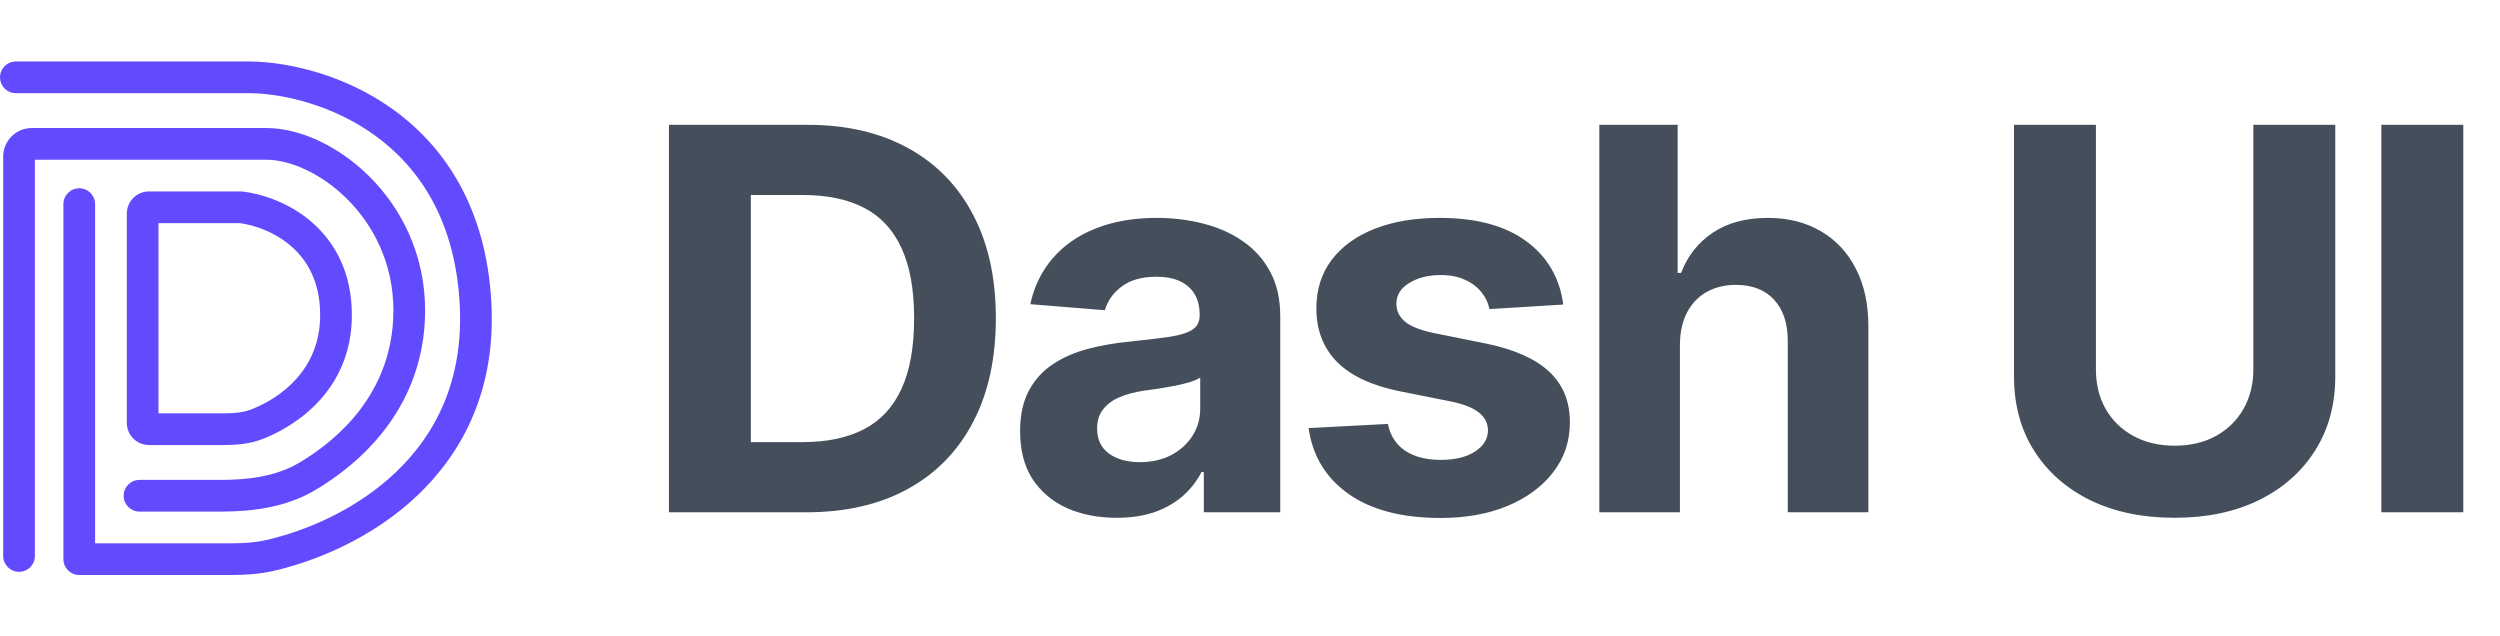
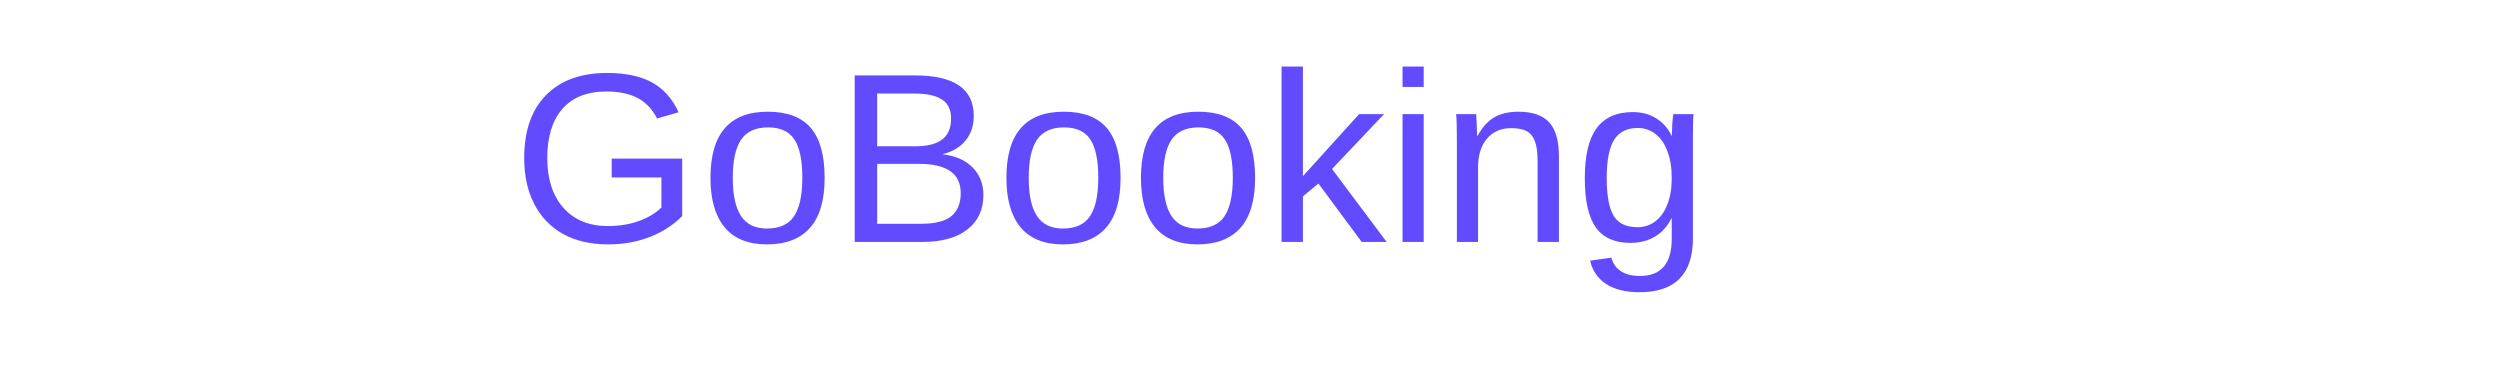
- <svg xmlns="http://www.w3.org/2000/svg" width="122" height="31" viewBox="0 0 122 31" fill="none">
-   <path fill-rule="evenodd" clip-rule="evenodd" d="M1.703 7.795H12.995C14.2 7.795 15.825 8.516 17.13 9.909C18.413 11.281 19.325 13.245 19.184 15.639C18.977 19.167 16.643 21.375 14.595 22.585C13.511 23.226 12.193 23.419 10.787 23.419H6.808C6.381 23.419 6.034 23.765 6.034 24.192C6.034 24.62 6.381 24.966 6.808 24.966H10.787C12.305 24.966 13.949 24.764 15.382 23.917C17.653 22.575 20.479 19.983 20.729 15.73C20.897 12.865 19.799 10.497 18.259 8.852C16.74 7.23 14.73 6.248 12.995 6.248H1.548C0.78 6.248 0.156 6.872 0.156 7.641V27.132C0.156 27.559 0.503 27.905 0.93 27.905C1.357 27.905 1.703 27.559 1.703 27.132V7.795Z" fill="#624BFF" />
-   <path fill-rule="evenodd" clip-rule="evenodd" d="M0 3.773C0 3.346 0.346 3 0.773 3H12.22L12.232 3C14.091 3.028 16.877 3.645 19.28 5.413C21.715 7.203 23.715 10.147 23.976 14.712C24.219 18.964 22.611 22.039 20.395 24.154C18.203 26.247 15.436 27.385 13.321 27.866C12.624 28.024 11.928 28.06 11.273 28.06H3.867C3.44 28.06 3.094 27.713 3.094 27.286V9.961C3.094 9.534 3.44 9.188 3.867 9.188C4.294 9.188 4.641 9.534 4.641 9.961V26.513H11.273C11.879 26.513 12.444 26.479 12.978 26.357C14.898 25.921 17.387 24.887 19.327 23.035C21.244 21.206 22.646 18.561 22.431 14.801C22.197 10.703 20.433 8.181 18.364 6.659C16.265 5.115 13.81 4.572 12.215 4.547H0.773C0.346 4.547 0 4.201 0 3.773Z" fill="#624BFF" />
-   <path fill-rule="evenodd" clip-rule="evenodd" d="M6.188 10.425C6.188 9.827 6.672 9.342 7.27 9.342H11.803L11.849 9.348C12.824 9.466 14.138 9.903 15.223 10.847C16.333 11.814 17.171 13.287 17.171 15.375C17.171 18.982 14.507 20.767 12.814 21.424C12.176 21.671 11.517 21.718 10.941 21.718H7.27C6.672 21.718 6.188 21.233 6.188 20.635V10.425ZM7.734 10.889V20.171H10.941C11.449 20.171 11.882 20.126 12.254 19.982C13.679 19.429 15.624 18.053 15.624 15.375C15.624 13.751 14.992 12.697 14.207 12.014C13.413 11.323 12.431 10.985 11.707 10.889H7.734Z" fill="#624BFF" />
-   <path d="M39.347 25H32.644V6.091H39.402C41.304 6.091 42.941 6.469 44.314 7.227C45.687 7.978 46.742 9.058 47.481 10.467C48.226 11.877 48.598 13.563 48.598 15.527C48.598 17.497 48.226 19.189 47.481 20.605C46.742 22.021 45.68 23.107 44.295 23.864C42.917 24.621 41.267 25 39.347 25ZM36.641 21.575H39.18C40.362 21.575 41.356 21.365 42.163 20.947C42.975 20.522 43.584 19.866 43.991 18.98C44.403 18.088 44.609 16.937 44.609 15.527C44.609 14.13 44.403 12.988 43.991 12.102C43.584 11.215 42.978 10.563 42.172 10.144C41.365 9.726 40.371 9.516 39.19 9.516H36.641V21.575ZM54.49 25.268C53.585 25.268 52.779 25.111 52.071 24.797C51.363 24.477 50.803 24.006 50.39 23.384C49.984 22.756 49.781 21.975 49.781 21.039C49.781 20.251 49.925 19.59 50.215 19.054C50.504 18.518 50.898 18.088 51.397 17.761C51.895 17.435 52.462 17.189 53.096 17.023C53.736 16.857 54.407 16.74 55.108 16.672C55.933 16.586 56.598 16.506 57.103 16.432C57.607 16.352 57.974 16.235 58.201 16.081C58.429 15.927 58.543 15.699 58.543 15.398V15.342C58.543 14.758 58.358 14.305 57.989 13.985C57.626 13.665 57.109 13.505 56.438 13.505C55.73 13.505 55.167 13.662 54.748 13.976C54.33 14.284 54.053 14.671 53.917 15.139L50.279 14.844C50.464 13.982 50.827 13.237 51.369 12.609C51.911 11.975 52.609 11.489 53.465 11.151C54.327 10.806 55.324 10.633 56.456 10.633C57.244 10.633 57.998 10.726 58.718 10.911C59.445 11.095 60.088 11.381 60.648 11.769C61.214 12.157 61.661 12.655 61.987 13.265C62.313 13.868 62.476 14.591 62.476 15.435V25H58.746V23.033H58.635C58.407 23.477 58.103 23.867 57.721 24.206C57.34 24.538 56.881 24.8 56.346 24.991C55.81 25.175 55.191 25.268 54.49 25.268ZM55.616 22.553C56.195 22.553 56.706 22.439 57.149 22.212C57.592 21.978 57.94 21.664 58.192 21.27C58.444 20.876 58.571 20.43 58.571 19.931V18.426C58.447 18.506 58.278 18.58 58.063 18.648C57.853 18.709 57.617 18.768 57.352 18.823C57.087 18.872 56.822 18.919 56.558 18.962C56.293 18.999 56.053 19.032 55.838 19.063C55.376 19.131 54.973 19.239 54.628 19.386C54.283 19.534 54.016 19.734 53.825 19.986C53.634 20.233 53.539 20.541 53.539 20.91C53.539 21.445 53.733 21.855 54.12 22.138C54.514 22.415 55.013 22.553 55.616 22.553ZM76.287 14.862L72.686 15.084C72.625 14.776 72.493 14.499 72.29 14.253C72.086 14.001 71.819 13.8 71.486 13.653C71.16 13.499 70.769 13.422 70.314 13.422C69.704 13.422 69.19 13.551 68.772 13.81C68.353 14.062 68.144 14.401 68.144 14.825C68.144 15.164 68.279 15.45 68.55 15.684C68.821 15.918 69.286 16.106 69.944 16.247L72.511 16.764C73.89 17.047 74.918 17.503 75.595 18.131C76.272 18.759 76.611 19.583 76.611 20.605C76.611 21.535 76.337 22.35 75.789 23.052C75.247 23.754 74.502 24.301 73.554 24.695C72.613 25.083 71.526 25.277 70.295 25.277C68.418 25.277 66.922 24.886 65.808 24.104C64.7 23.317 64.051 22.245 63.86 20.891L67.728 20.688C67.845 21.261 68.129 21.698 68.578 21.999C69.027 22.295 69.603 22.442 70.304 22.442C70.994 22.442 71.548 22.31 71.966 22.046C72.391 21.775 72.606 21.427 72.613 21.002C72.606 20.645 72.456 20.353 72.16 20.125C71.865 19.891 71.409 19.713 70.794 19.59L68.338 19.1C66.953 18.823 65.922 18.343 65.245 17.66C64.574 16.977 64.238 16.106 64.238 15.047C64.238 14.136 64.485 13.351 64.977 12.693C65.476 12.034 66.174 11.526 67.073 11.169C67.978 10.812 69.036 10.633 70.249 10.633C72.04 10.633 73.45 11.012 74.478 11.769C75.512 12.526 76.115 13.557 76.287 14.862ZM81.981 16.801V25H78.047V6.091H81.87V13.32H82.036C82.356 12.483 82.873 11.828 83.587 11.354C84.301 10.874 85.197 10.633 86.274 10.633C87.259 10.633 88.117 10.849 88.85 11.28C89.588 11.704 90.161 12.317 90.567 13.117C90.98 13.911 91.183 14.862 91.177 15.97V25H87.243V16.672C87.249 15.798 87.028 15.118 86.579 14.631C86.135 14.145 85.514 13.902 84.713 13.902C84.178 13.902 83.704 14.016 83.292 14.244C82.885 14.471 82.565 14.804 82.331 15.241C82.104 15.672 81.987 16.192 81.981 16.801ZM109.963 6.091H113.961V18.371C113.961 19.75 113.632 20.956 112.973 21.99C112.32 23.024 111.406 23.831 110.231 24.409C109.055 24.982 107.686 25.268 106.122 25.268C104.552 25.268 103.18 24.982 102.004 24.409C100.829 23.831 99.915 23.024 99.262 21.99C98.609 20.956 98.283 19.75 98.283 18.371V6.091H102.281V18.029C102.281 18.749 102.438 19.389 102.752 19.95C103.072 20.51 103.521 20.95 104.1 21.27C104.679 21.59 105.353 21.75 106.122 21.75C106.898 21.75 107.572 21.59 108.144 21.27C108.723 20.95 109.169 20.51 109.483 19.95C109.803 19.389 109.963 18.749 109.963 18.029V6.091ZM120.208 6.091V25H116.21V6.091H120.208Z" fill="#454F5B" />
+ <svg xmlns="http://www.w3.org/2000/svg" width="140" height="21" viewBox="0 0 122 31" fill="none">
+   <text x="0" y="20" font-family="Arial, sans-serif" font-size="20" fill="#624BFF">GoBooking</text>
</svg>
